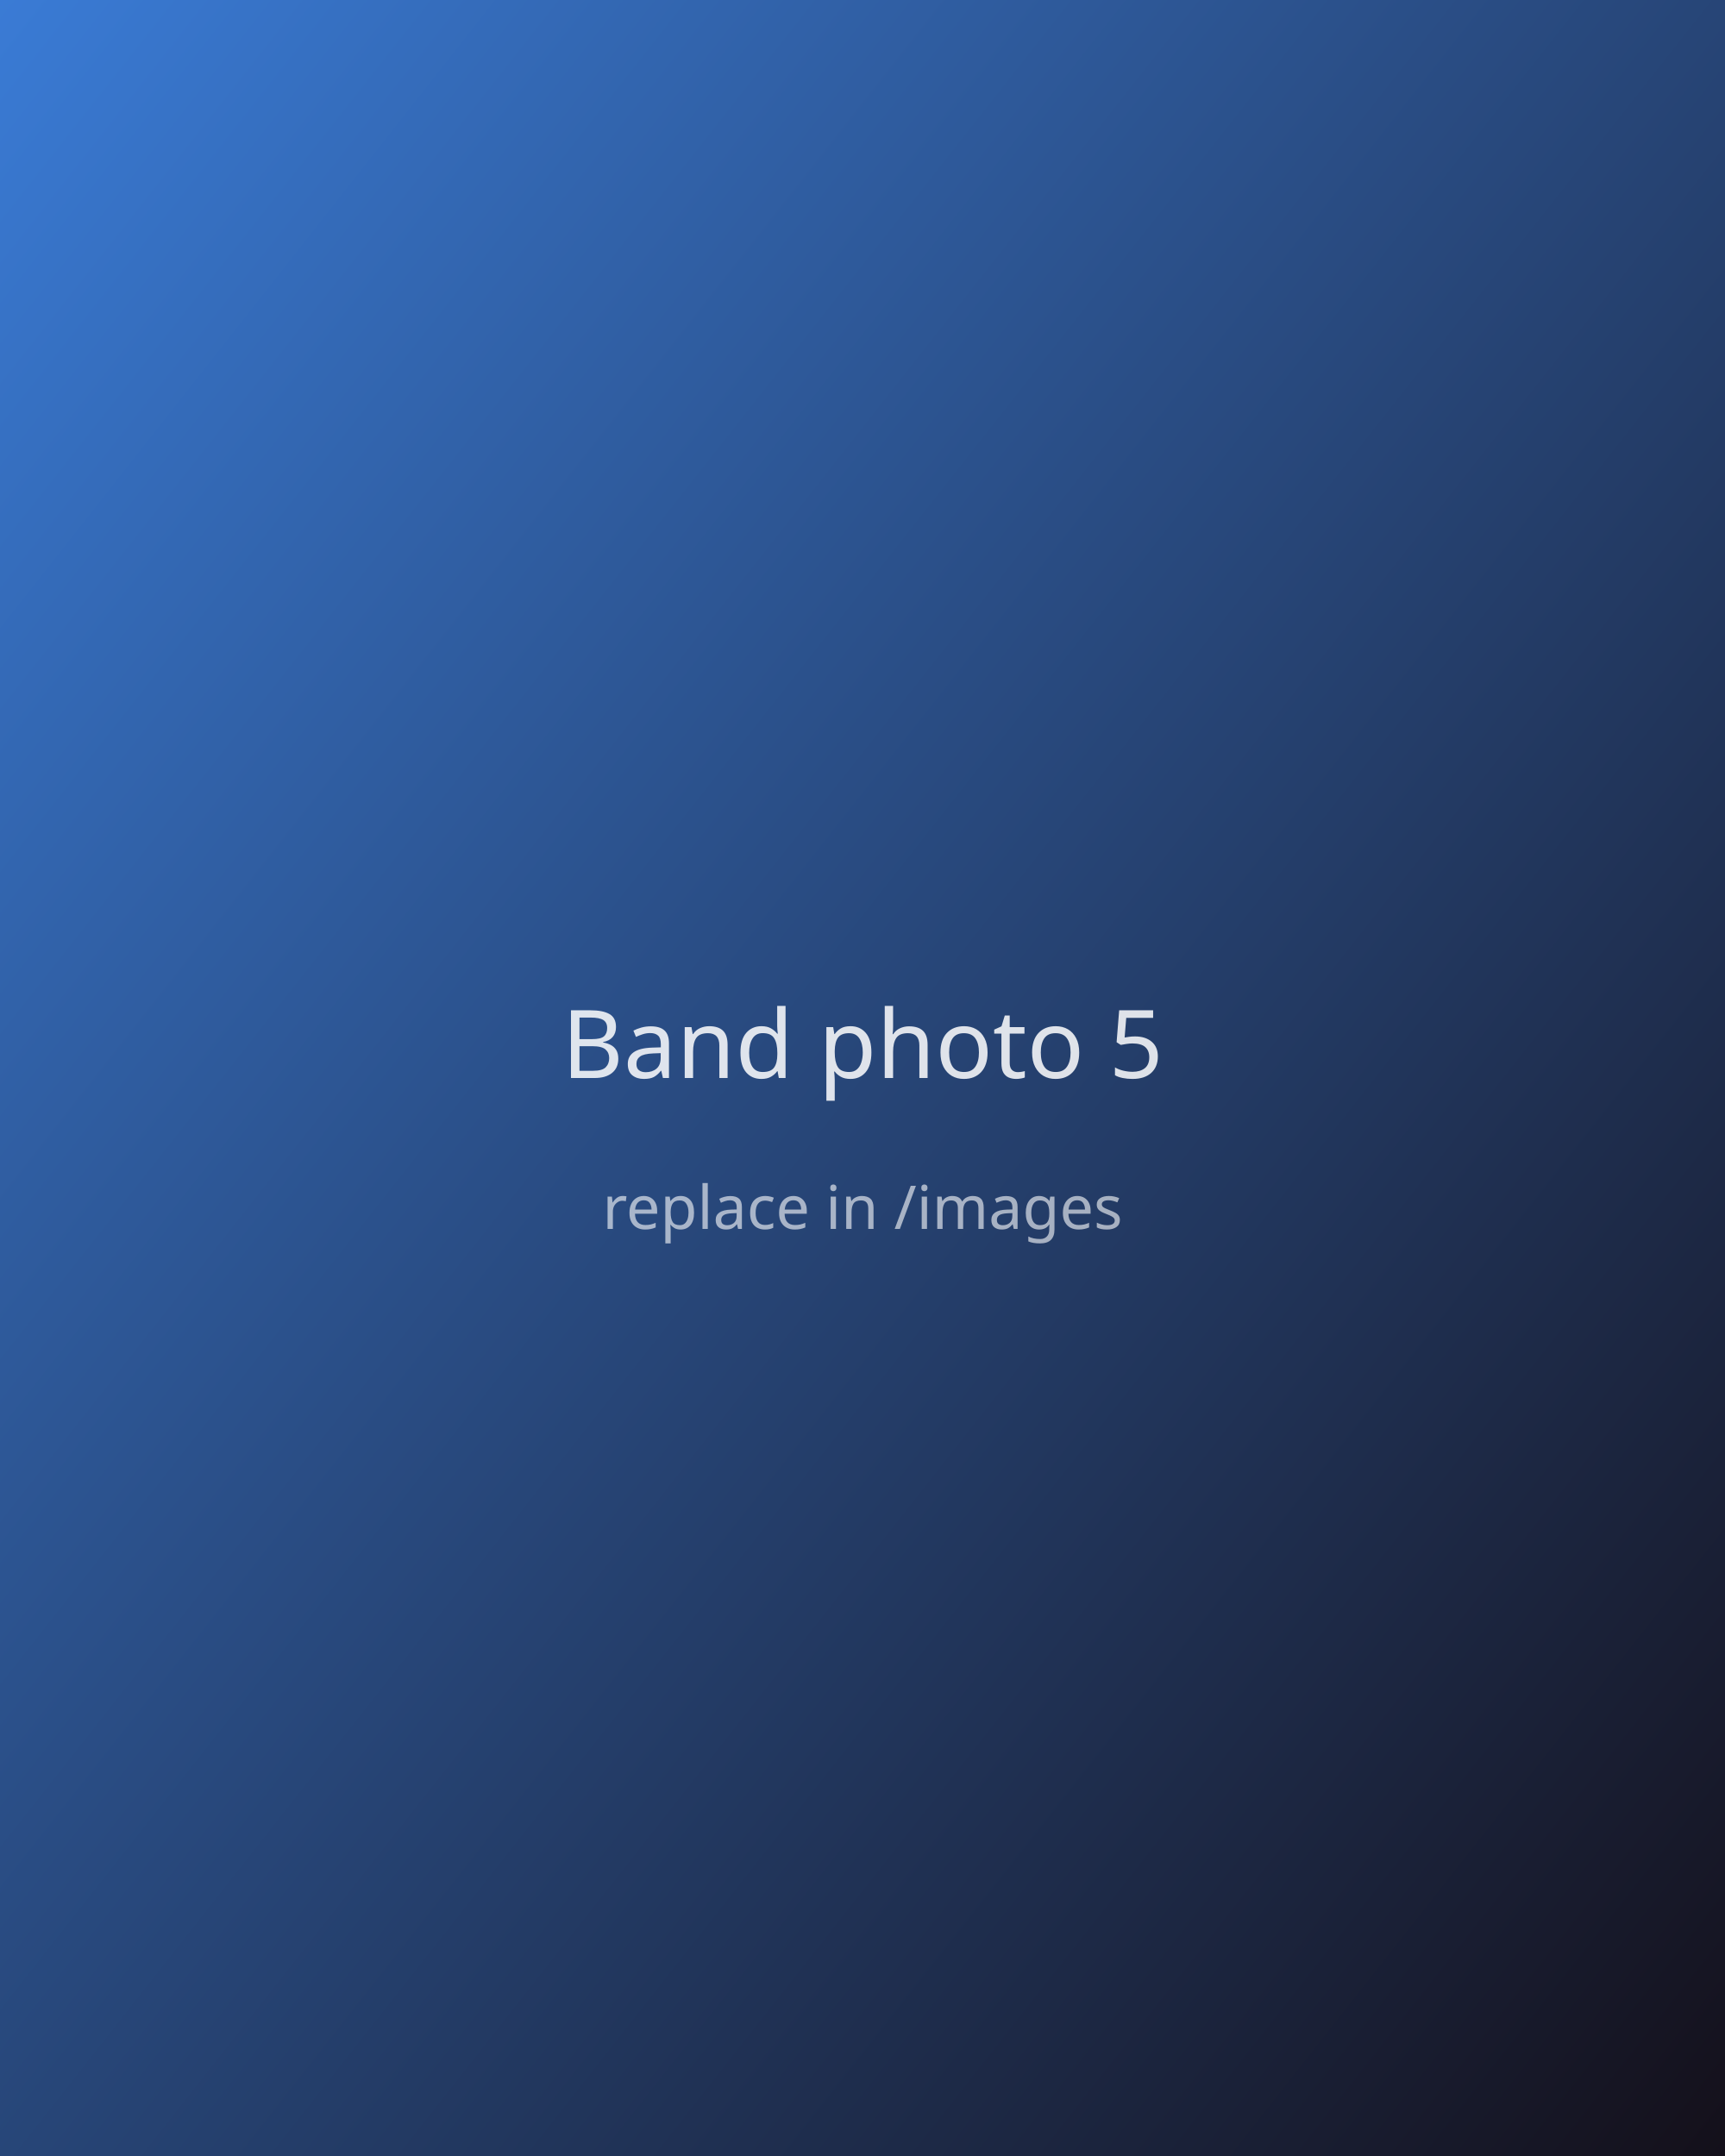
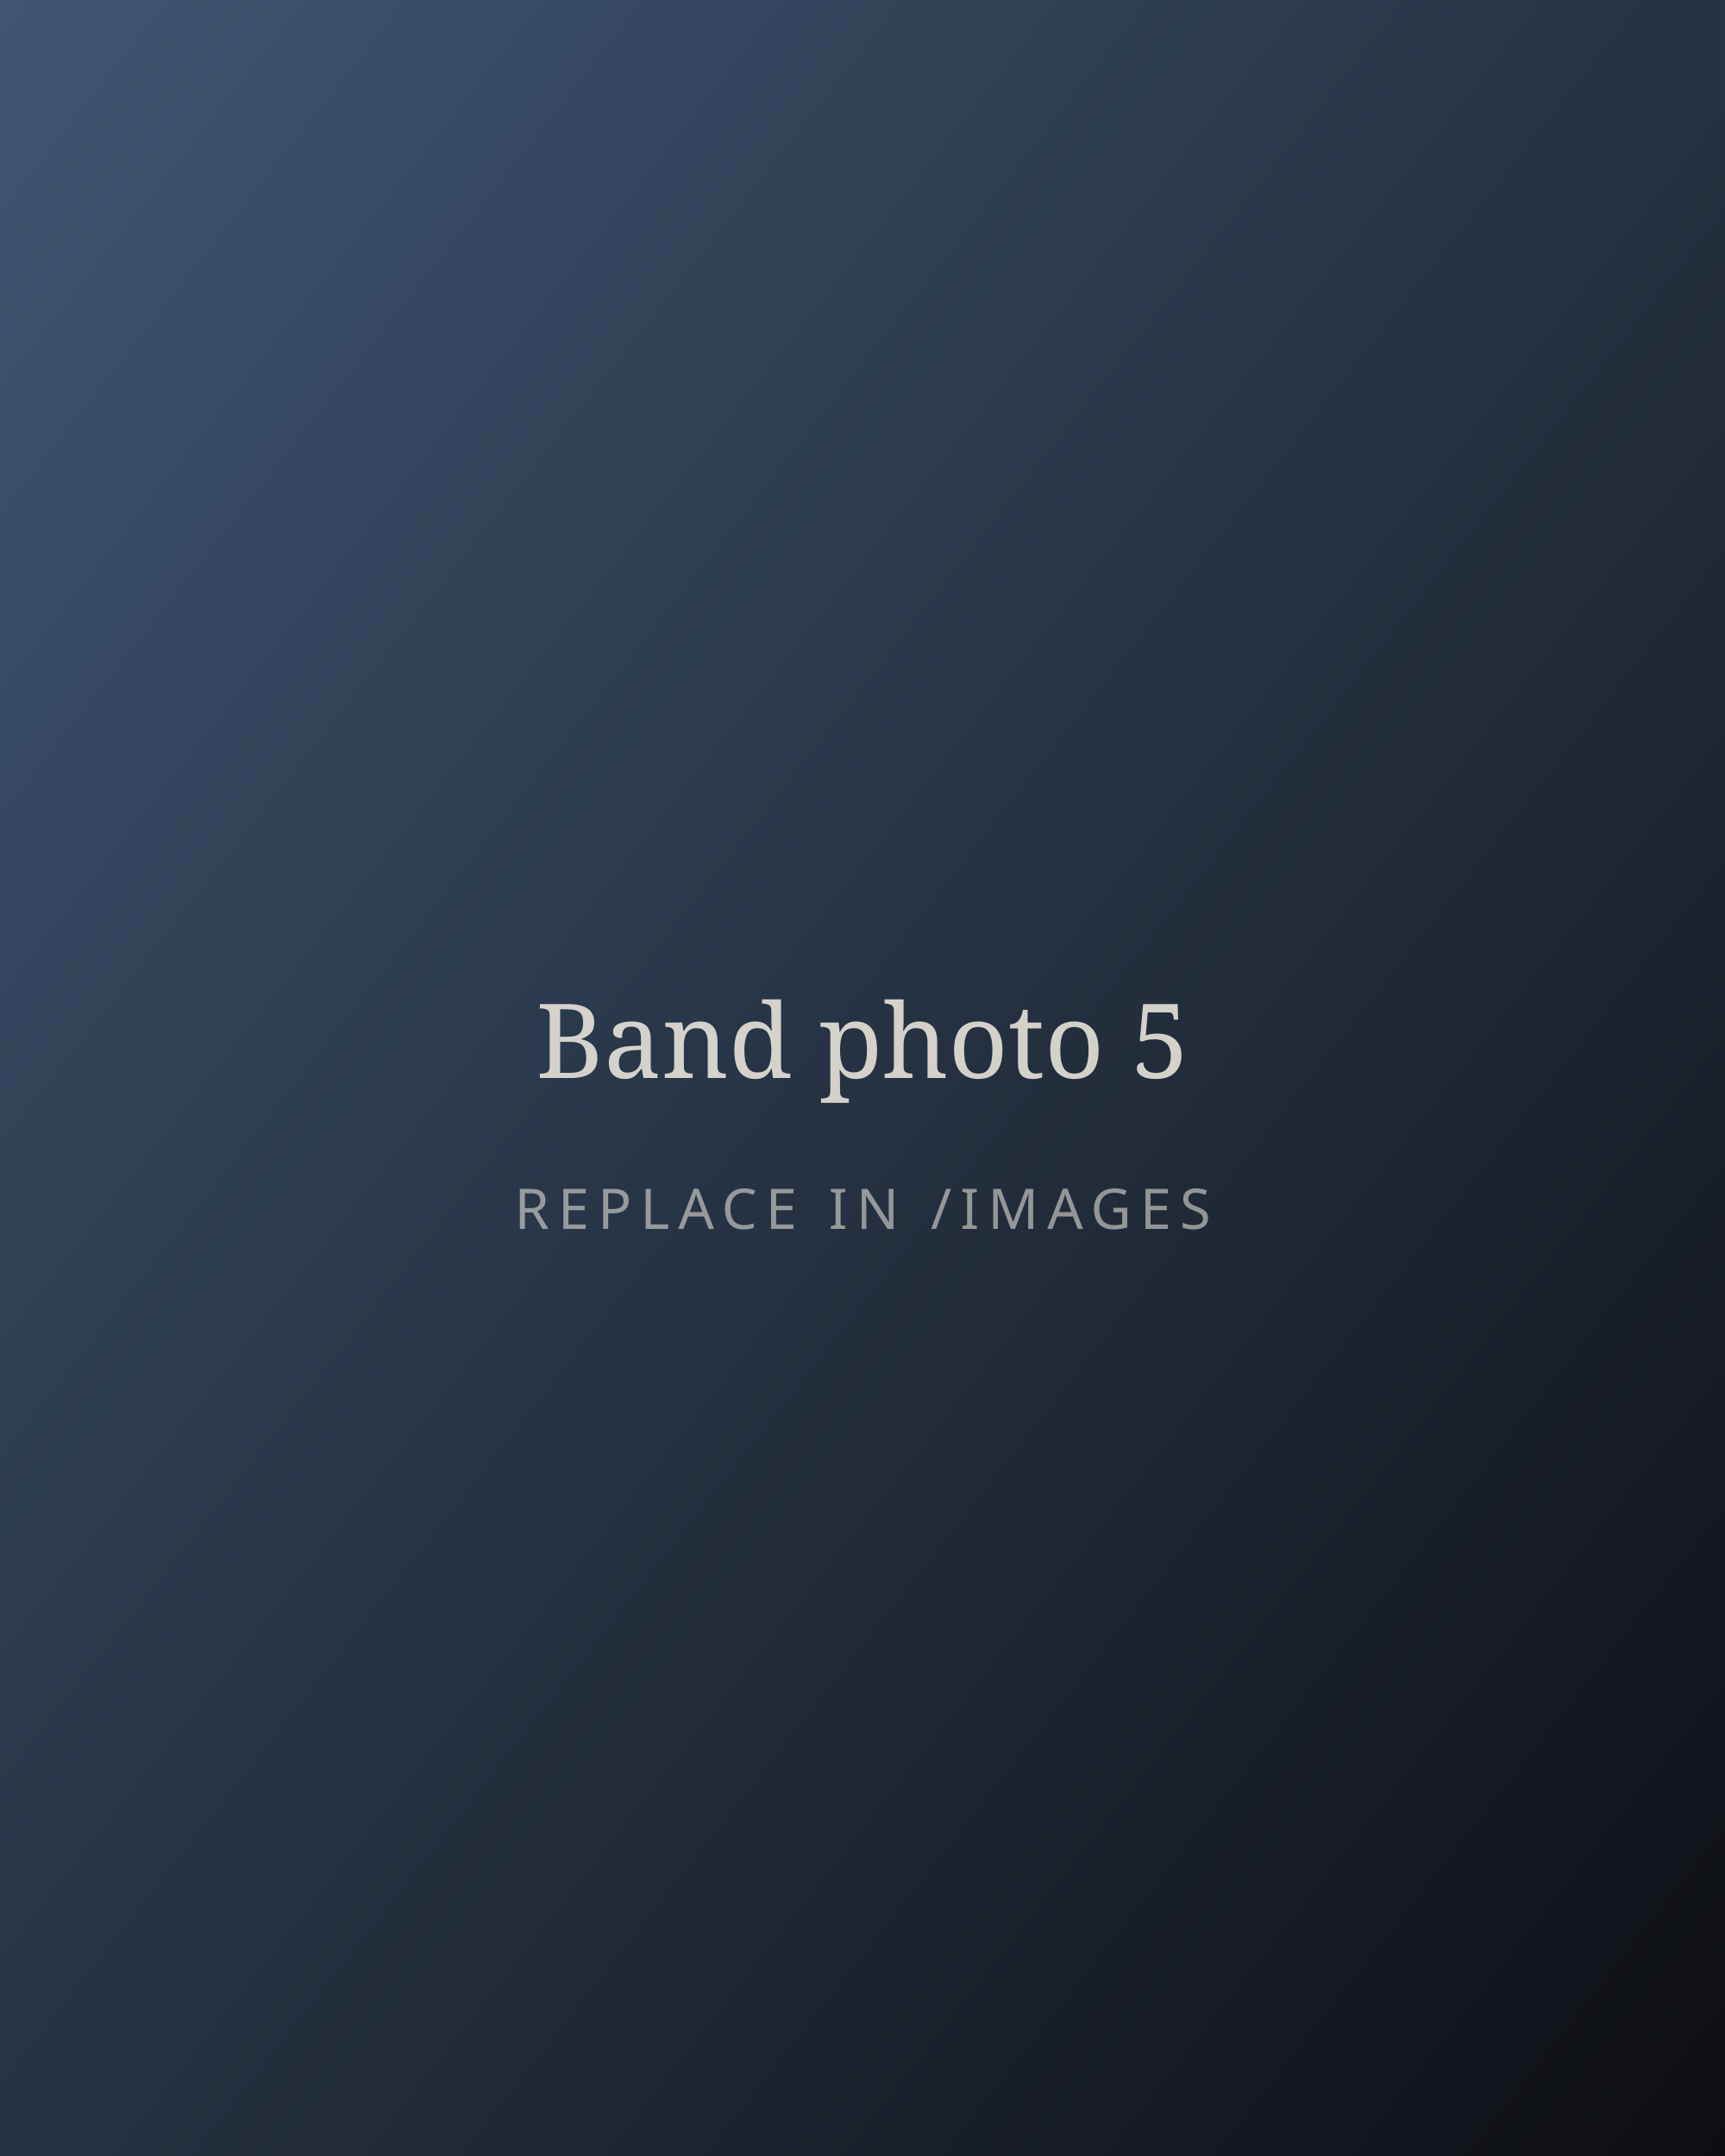
<svg xmlns="http://www.w3.org/2000/svg" viewBox="0 0 400 500">
  <defs>
    <linearGradient id="g" x1="0" y1="0" x2="1" y2="1">
-       <stop offset="0" stop-color="#3a7bd5" />
-       <stop offset="1" stop-color="#14101a" />
+       <stop offset="0" stop-color="#3f5673" />
+       <stop offset="1" stop-color="#0d0e12" />
    </linearGradient>
  </defs>
  <rect width="400" height="500" fill="url(#g)" />
-   <text x="200" y="250" fill="#fff" font-family="sans-serif" font-size="22" text-anchor="middle" opacity=".85">Band photo 5</text>
-   <text x="200" y="285" fill="#fff" font-family="sans-serif" font-size="14" text-anchor="middle" opacity=".6">replace in /images</text>
+   <text x="200" y="250" fill="#f3ede2" font-family="Georgia,serif" font-size="24" text-anchor="middle" opacity=".85">Band photo 5</text>
+   <text x="200" y="285" fill="#f3ede2" font-family="sans-serif" font-size="13" letter-spacing="2" text-anchor="middle" opacity=".55">REPLACE IN /IMAGES</text>
</svg>
